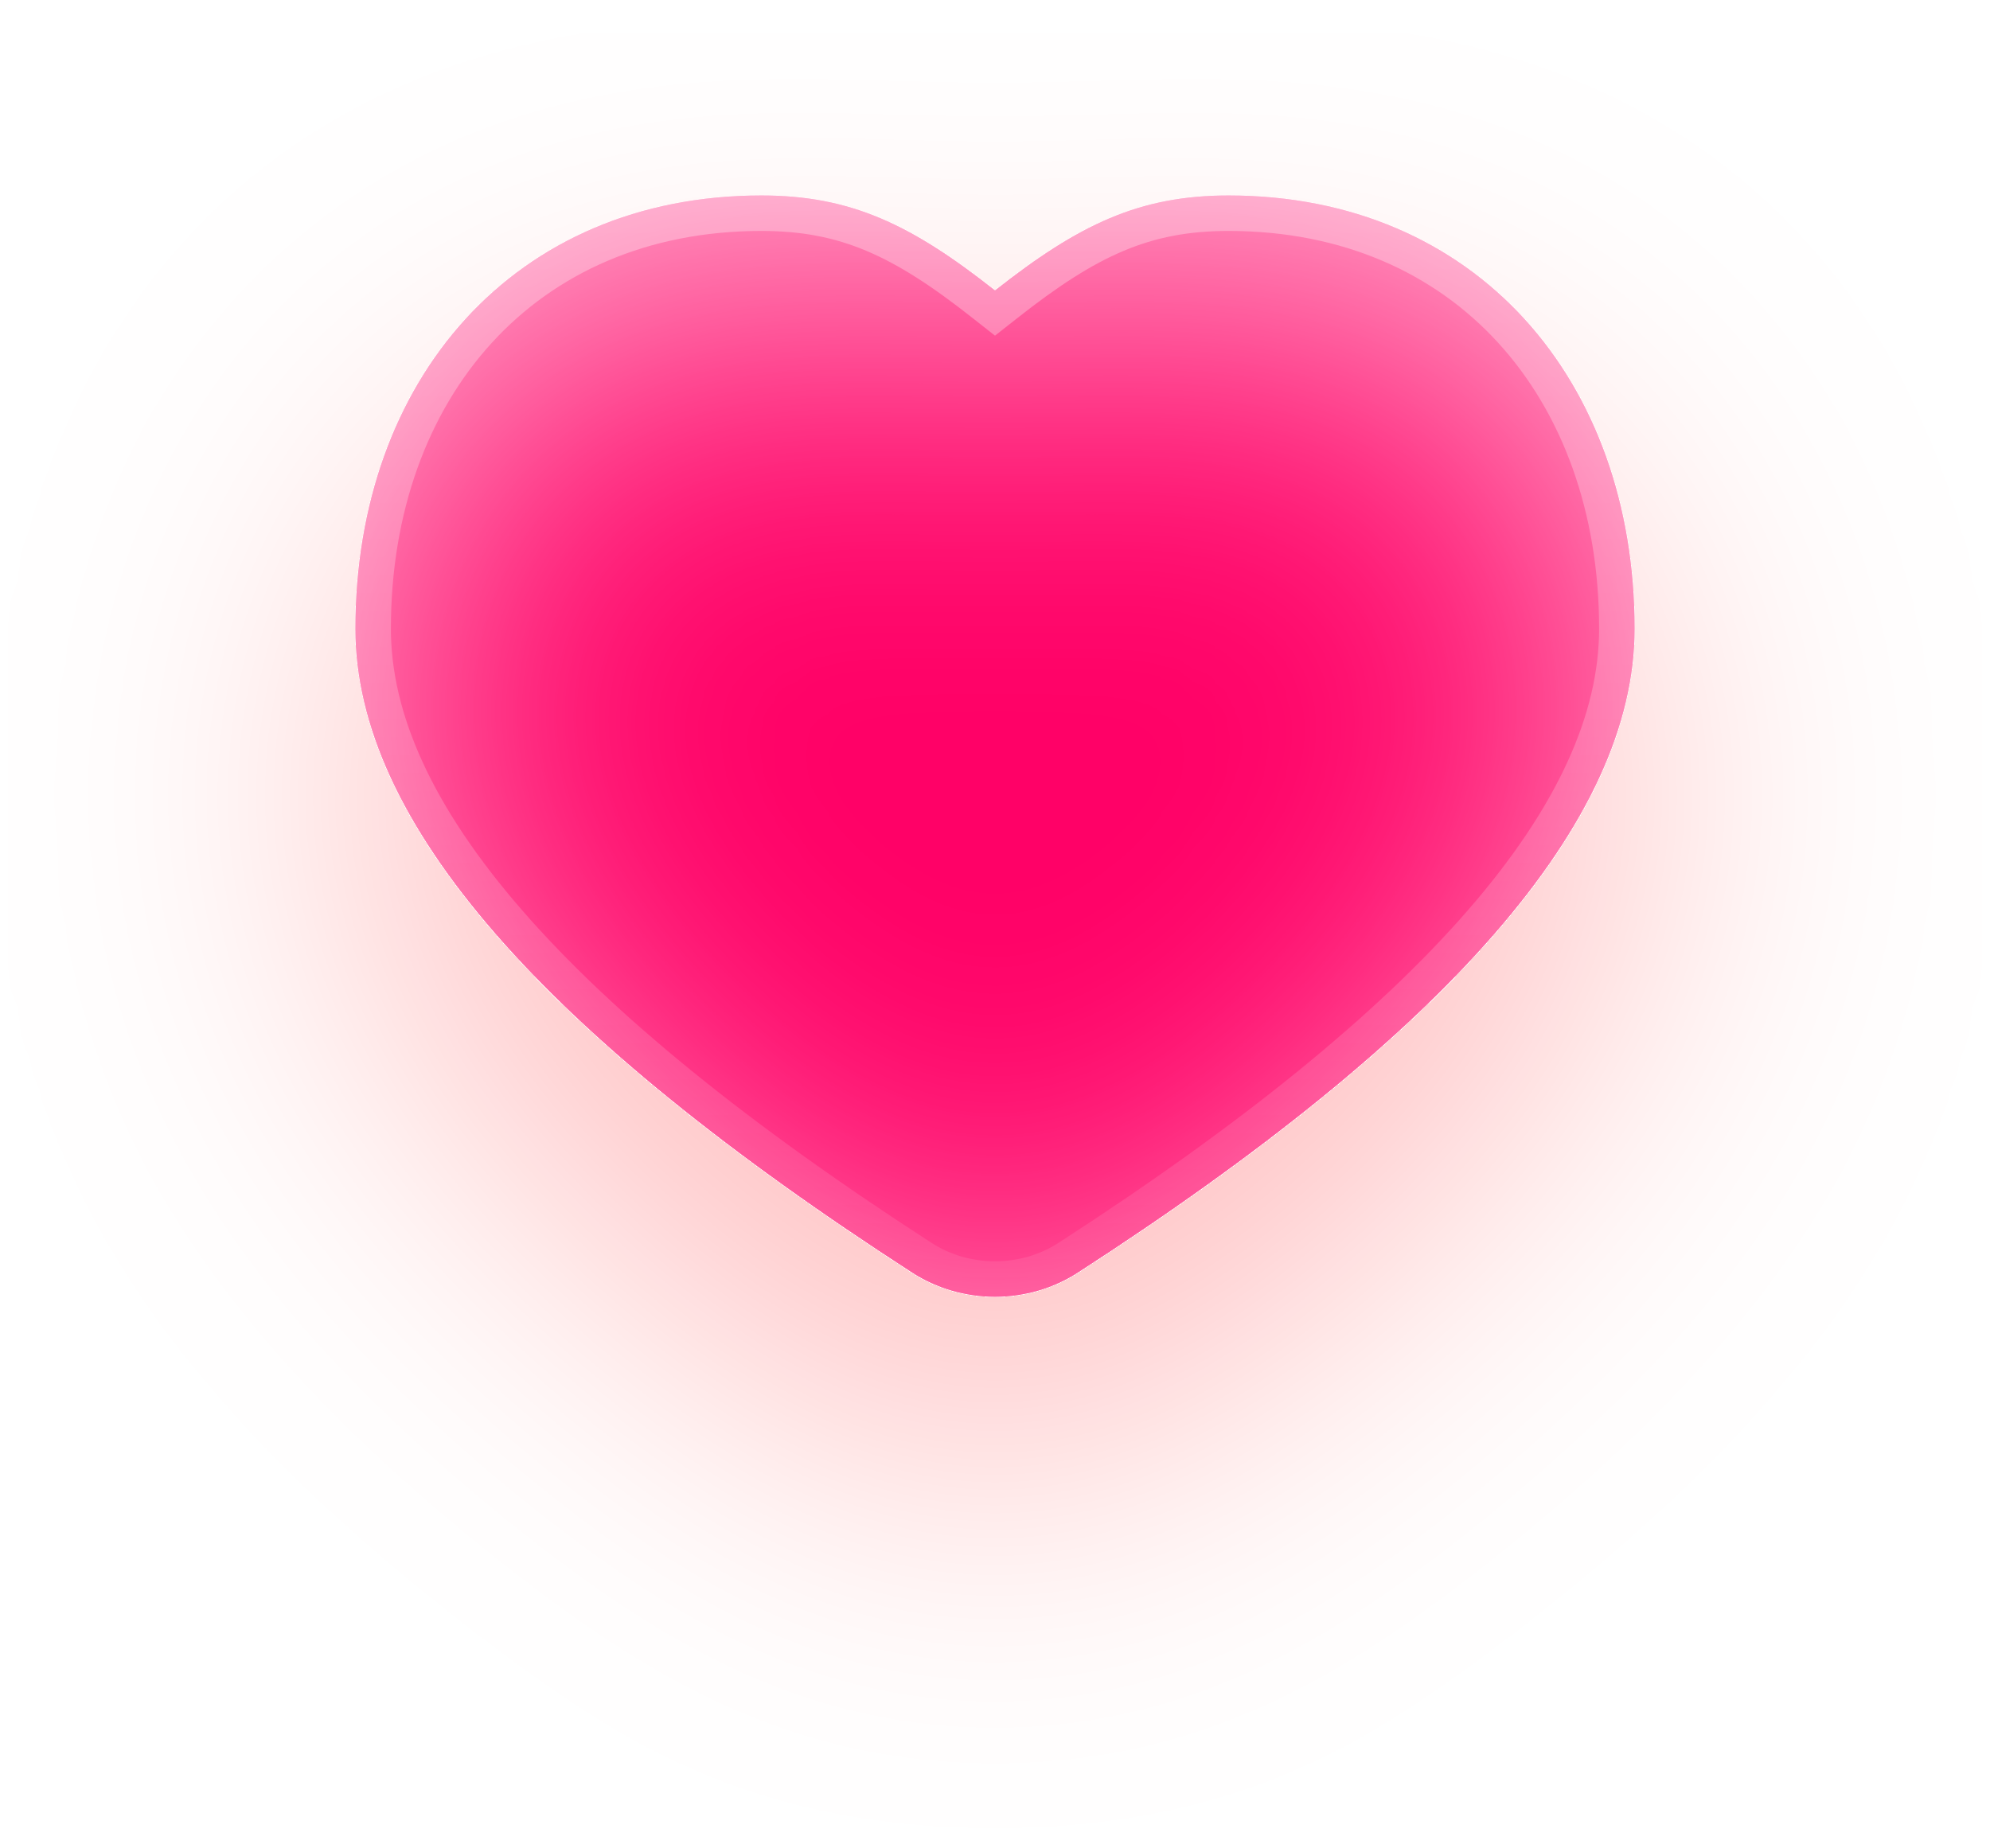
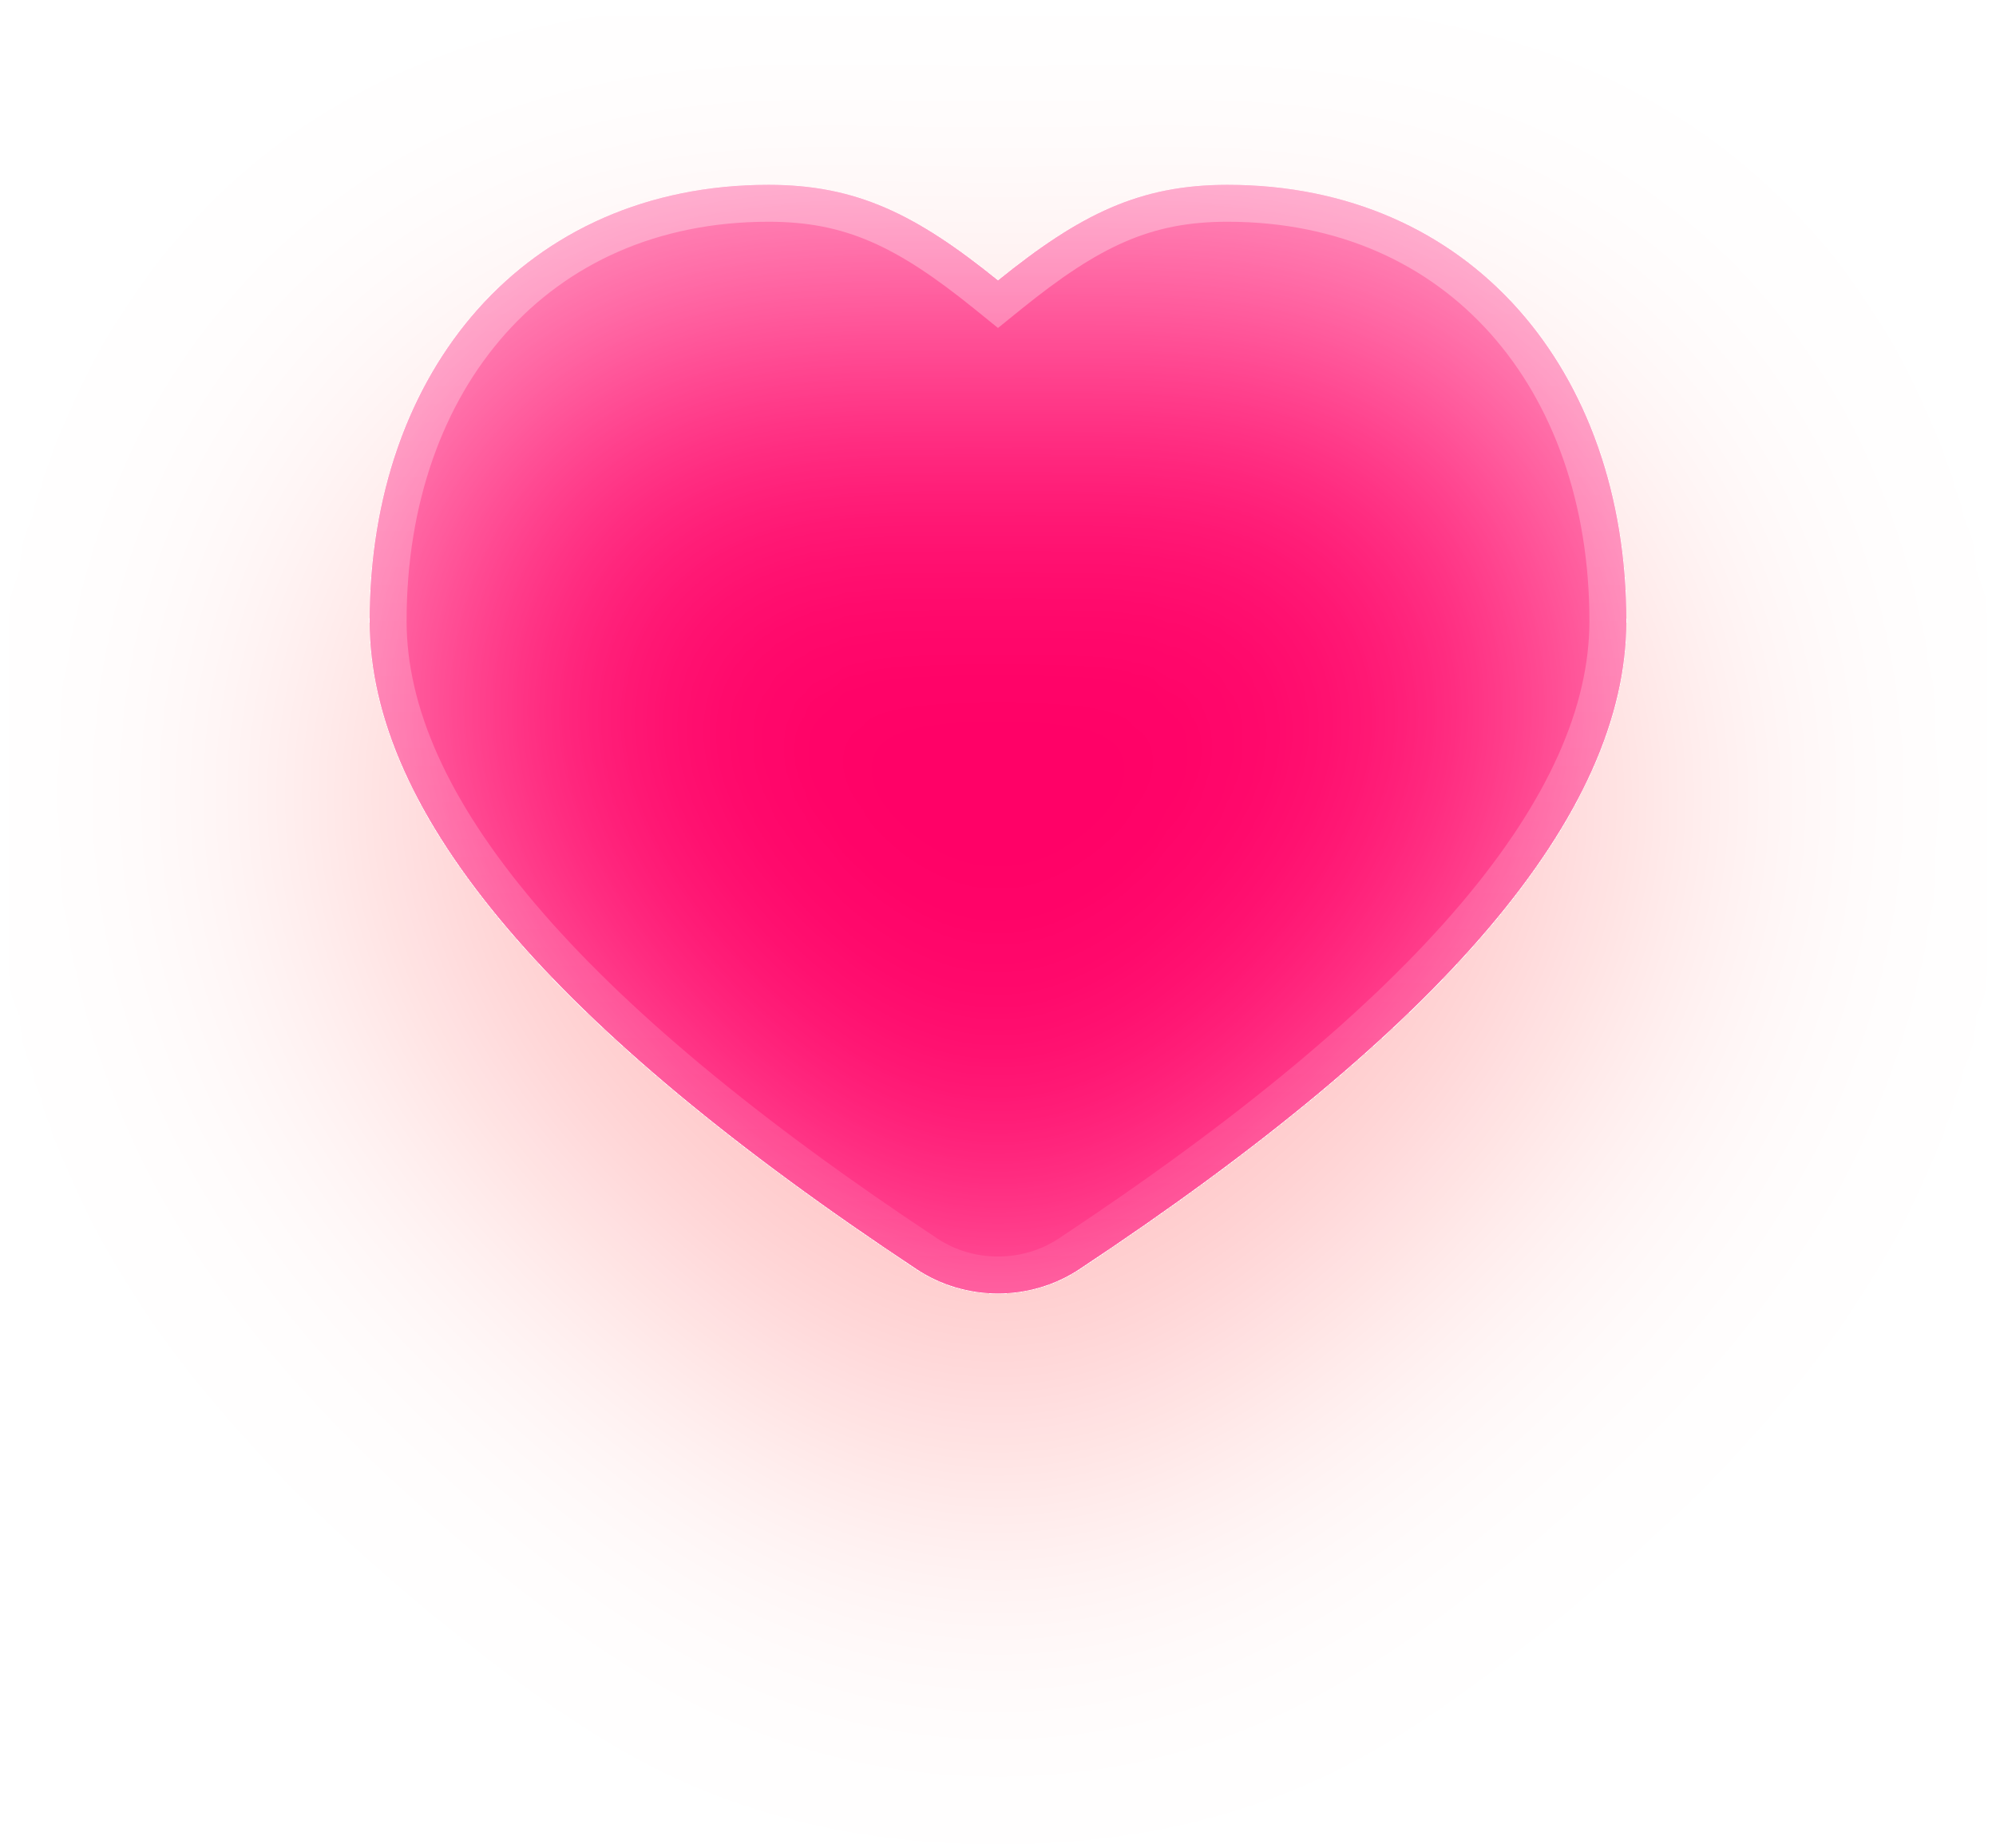
- <svg xmlns="http://www.w3.org/2000/svg" width="56" height="52" viewBox="0 0 56 52" fill="none">
-   <g id="Vector" filter="url(#filter0_di_607_79)">
-     <path d="M34.572 5.5C41.536 5.5 46 10.699 46 17.696C46 23.125 40.722 29.105 30.324 35.824C29.641 36.264 28.831 36.5 28 36.5C27.169 36.5 26.359 36.264 25.676 35.824C15.278 29.105 10 23.125 10 17.696C10 10.699 14.463 5.5 21.428 5.5C23.943 5.5 25.649 6.318 28 8.174C30.352 6.319 32.057 5.5 34.572 5.5Z" fill="#FF0066" />
-     <path d="M27.69 8.567L28 8.811L28.31 8.567C30.613 6.75 32.211 6 34.572 6C37.923 6 40.643 7.247 42.529 9.311C44.419 11.38 45.5 14.303 45.5 17.696C45.5 20.243 44.262 22.983 41.684 25.948C39.108 28.912 35.233 32.057 30.053 35.404C29.453 35.791 28.737 36 28 36C27.263 36 26.547 35.791 25.947 35.404C20.767 32.057 16.892 28.912 14.316 25.948C11.738 22.983 10.5 20.243 10.5 17.696C10.5 14.303 11.581 11.38 13.471 9.311C15.357 7.247 18.077 6 21.428 6C23.789 6 25.388 6.749 27.69 8.567Z" stroke="url(#paint0_linear_607_79)" stroke-opacity="0.4" />
+ <svg xmlns="http://www.w3.org/2000/svg" width="54" height="50" viewBox="0 0 54 50" fill="none">
+   <g filter="url(#filter0_di_1357_4072)">
+     <path d="M33.207 5C39.784 5 44 10.031 44 16.802C44 22.057 39.016 27.843 29.195 34.346C28.55 34.772 27.784 35 27 35C26.216 35 25.45 34.772 24.805 34.346C14.984 27.843 10 22.057 10 16.802C10 10.031 14.216 5 20.793 5C23.168 5 24.779 5.792 27 7.588C29.221 5.792 30.832 5 33.207 5Z" fill="#FF0066" />
+     <path d="M26.686 7.977L27 8.231L27.314 7.977C29.488 6.22 30.99 5.5 33.207 5.5C36.36 5.5 38.92 6.702 40.697 8.695C42.479 10.693 43.5 13.519 43.5 16.802C43.5 19.266 42.331 21.915 39.899 24.783C37.468 27.648 33.81 30.691 28.919 33.929C28.357 34.3 27.688 34.5 27 34.5C26.312 34.5 25.643 34.3 25.081 33.929C20.19 30.691 16.532 27.648 14.101 24.783C11.669 21.915 10.5 19.266 10.5 16.802C10.5 13.519 11.521 10.693 13.303 8.695C15.08 6.702 17.64 5.5 20.793 5.5C23.01 5.5 24.513 6.219 26.686 7.977Z" stroke="url(#paint0_linear_1357_4072)" stroke-opacity="0.4" />
  </g>
  <defs>
-     <filter id="filter0_di_607_79" x="0.238" y="0.945" width="55.523" height="50.523" filterUnits="userSpaceOnUse" color-interpolation-filters="sRGB">
+     <filter id="filter0_di_1357_4072" x="0.238" y="0.445" width="53.523" height="49.523" filterUnits="userSpaceOnUse" color-interpolation-filters="sRGB">
      <feFlood flood-opacity="0" result="BackgroundImageFix" />
      <feColorMatrix in="SourceAlpha" type="matrix" values="0 0 0 0 0 0 0 0 0 0 0 0 0 0 0 0 0 0 127 0" result="hardAlpha" />
      <feOffset dy="5.206" />
      <feGaussianBlur stdDeviation="4.881" />
      <feComposite in2="hardAlpha" operator="out" />
      <feColorMatrix type="matrix" values="0 0 0 0 1 0 0 0 0 0 0 0 0 0 0.017 0 0 0 0.25 0" />
-       <feBlend mode="normal" in2="BackgroundImageFix" result="effect1_dropShadow_607_79" />
-       <feBlend mode="normal" in="SourceGraphic" in2="effect1_dropShadow_607_79" result="shape" />
+       <feBlend mode="normal" in2="BackgroundImageFix" result="effect1_dropShadow_1357_4072" />
+       <feBlend mode="normal" in="SourceGraphic" in2="effect1_dropShadow_1357_4072" result="shape" />
      <feColorMatrix in="SourceAlpha" type="matrix" values="0 0 0 0 0 0 0 0 0 0 0 0 0 0 0 0 0 0 127 0" result="hardAlpha" />
      <feOffset dy="2.603" />
      <feGaussianBlur stdDeviation="5.206" />
      <feComposite in2="hardAlpha" operator="arithmetic" k2="-1" k3="1" />
      <feColorMatrix type="matrix" values="0 0 0 0 1 0 0 0 0 1 0 0 0 0 1 0 0 0 0.7 0" />
-       <feBlend mode="normal" in2="shape" result="effect2_innerShadow_607_79" />
+       <feBlend mode="normal" in2="shape" result="effect2_innerShadow_1357_4072" />
    </filter>
-     <linearGradient id="paint0_linear_607_79" x1="28" y1="5.5" x2="28" y2="36.5" gradientUnits="userSpaceOnUse">
+     <linearGradient id="paint0_linear_1357_4072" x1="27" y1="5" x2="27" y2="35" gradientUnits="userSpaceOnUse">
      <stop stop-color="white" stop-opacity="0.8" />
      <stop offset="1" stop-color="white" stop-opacity="0.2" />
    </linearGradient>
  </defs>
</svg>
